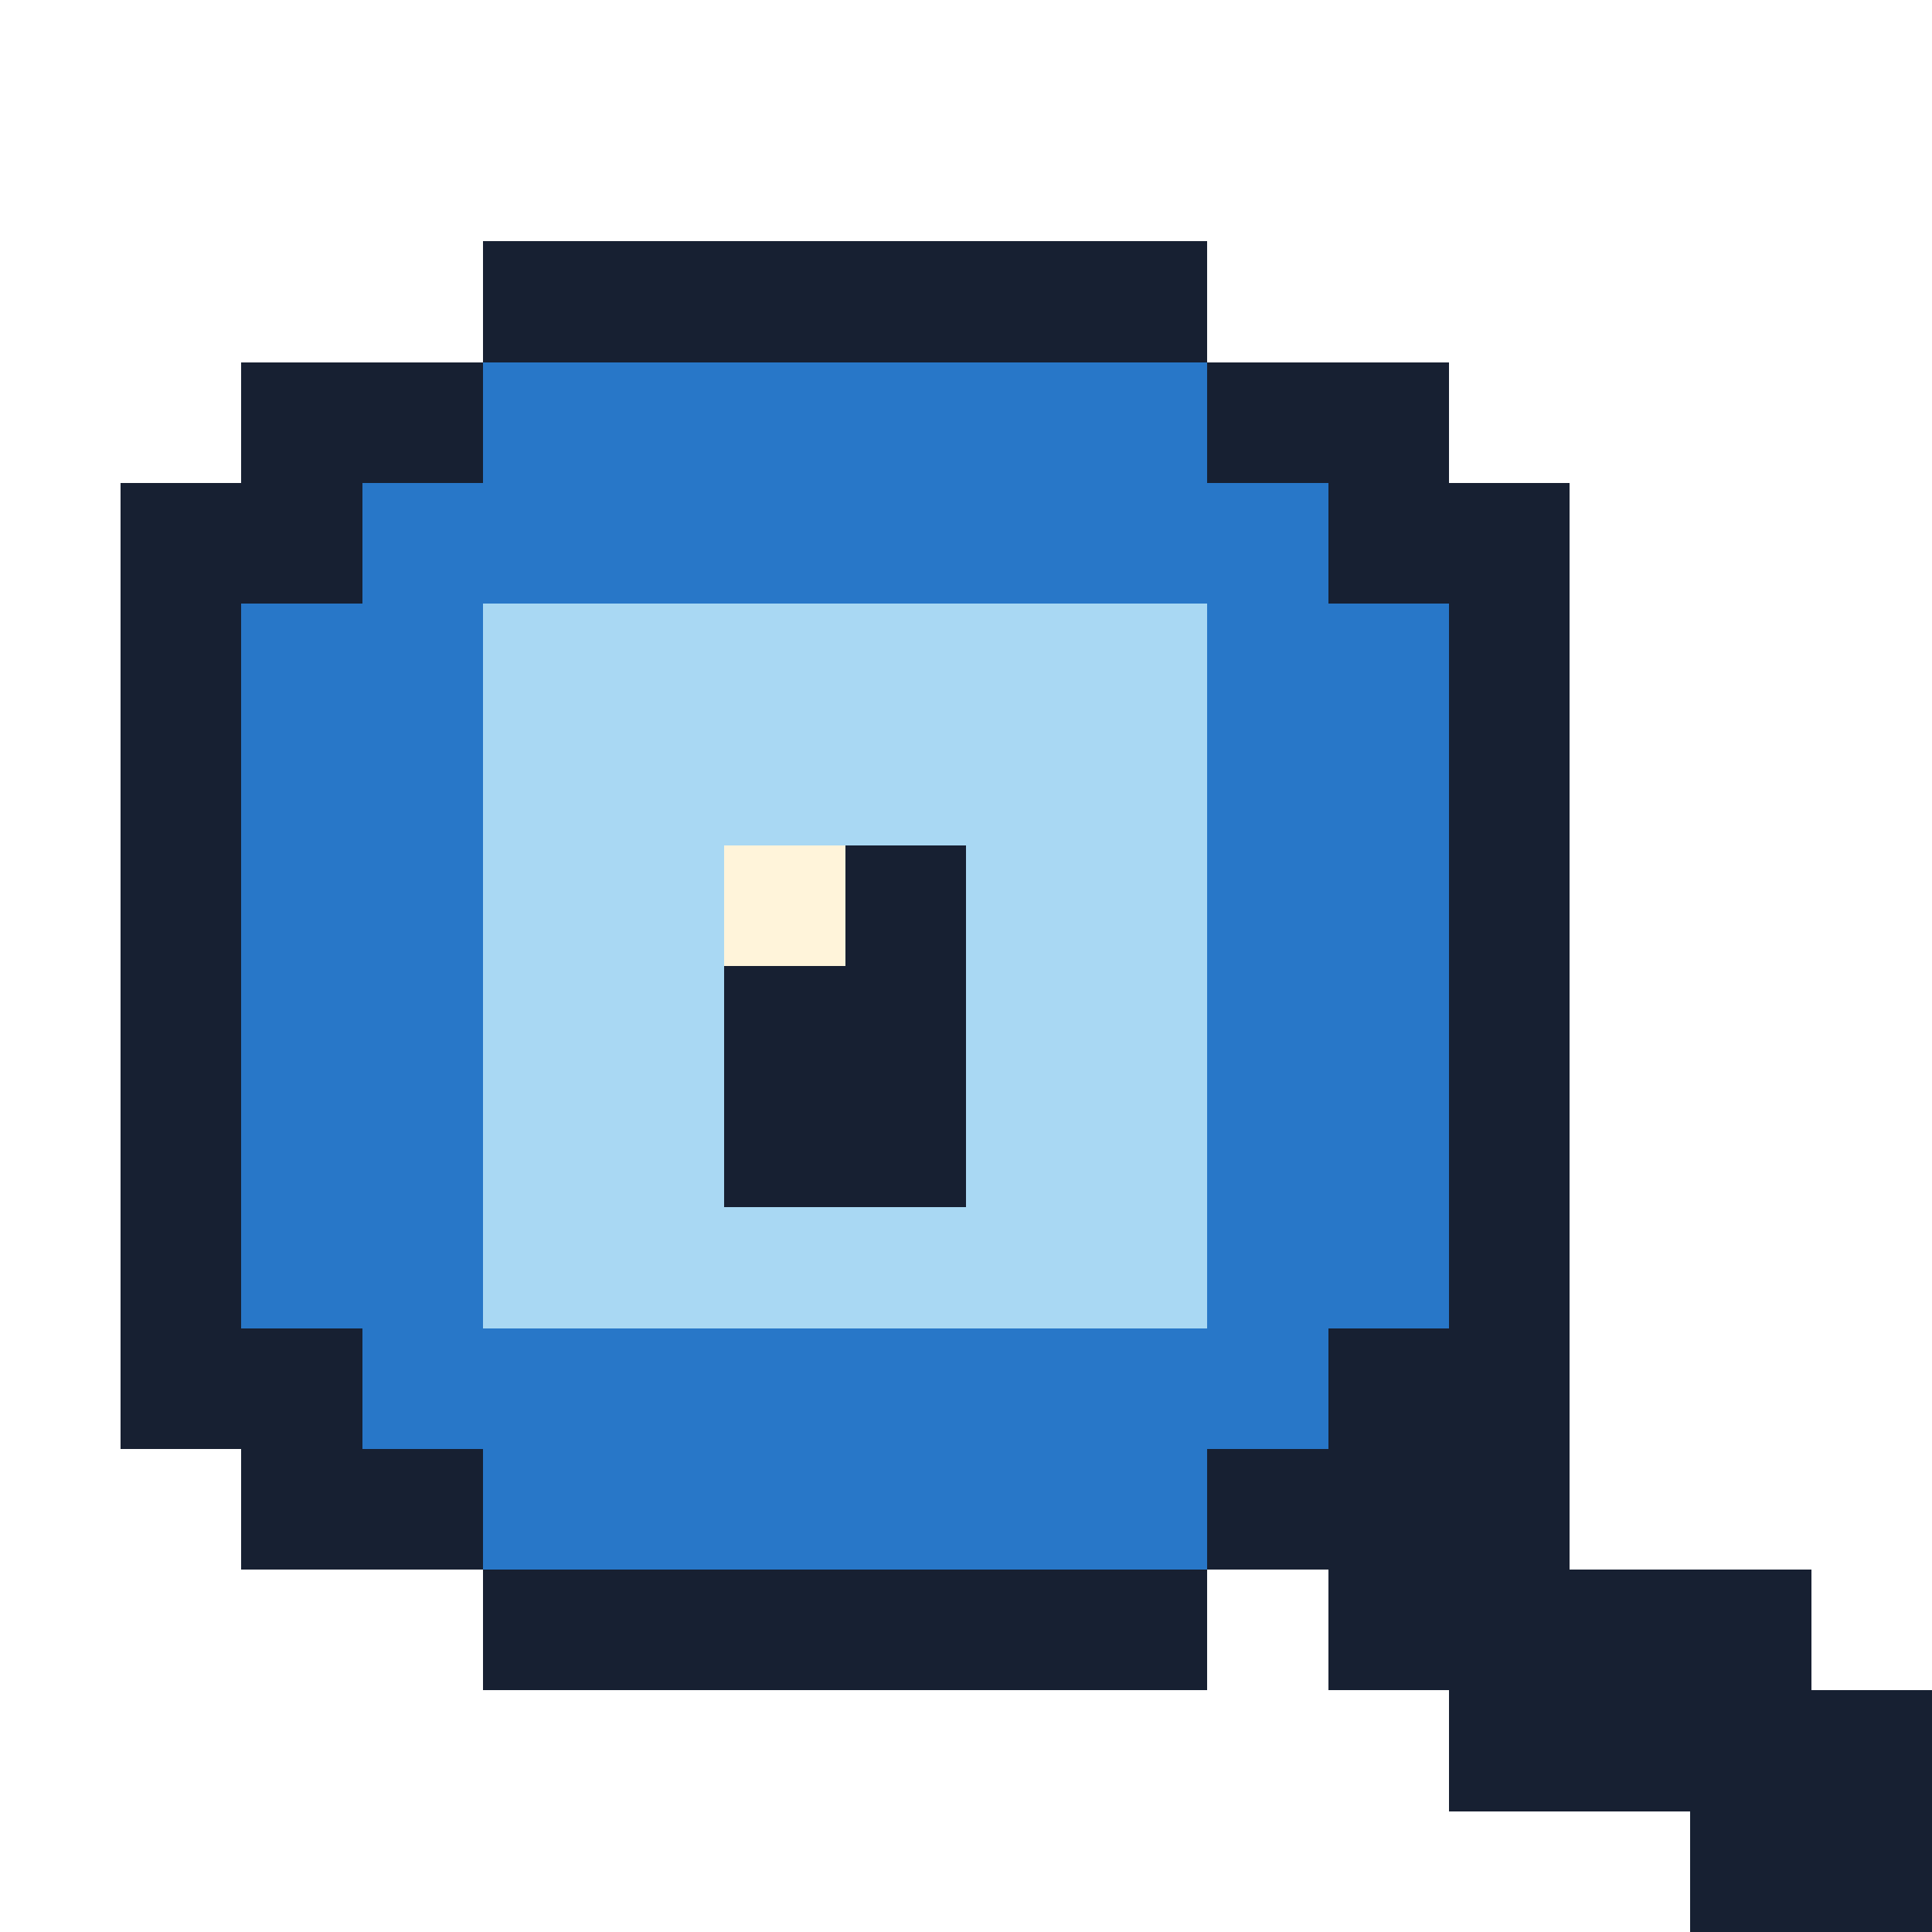
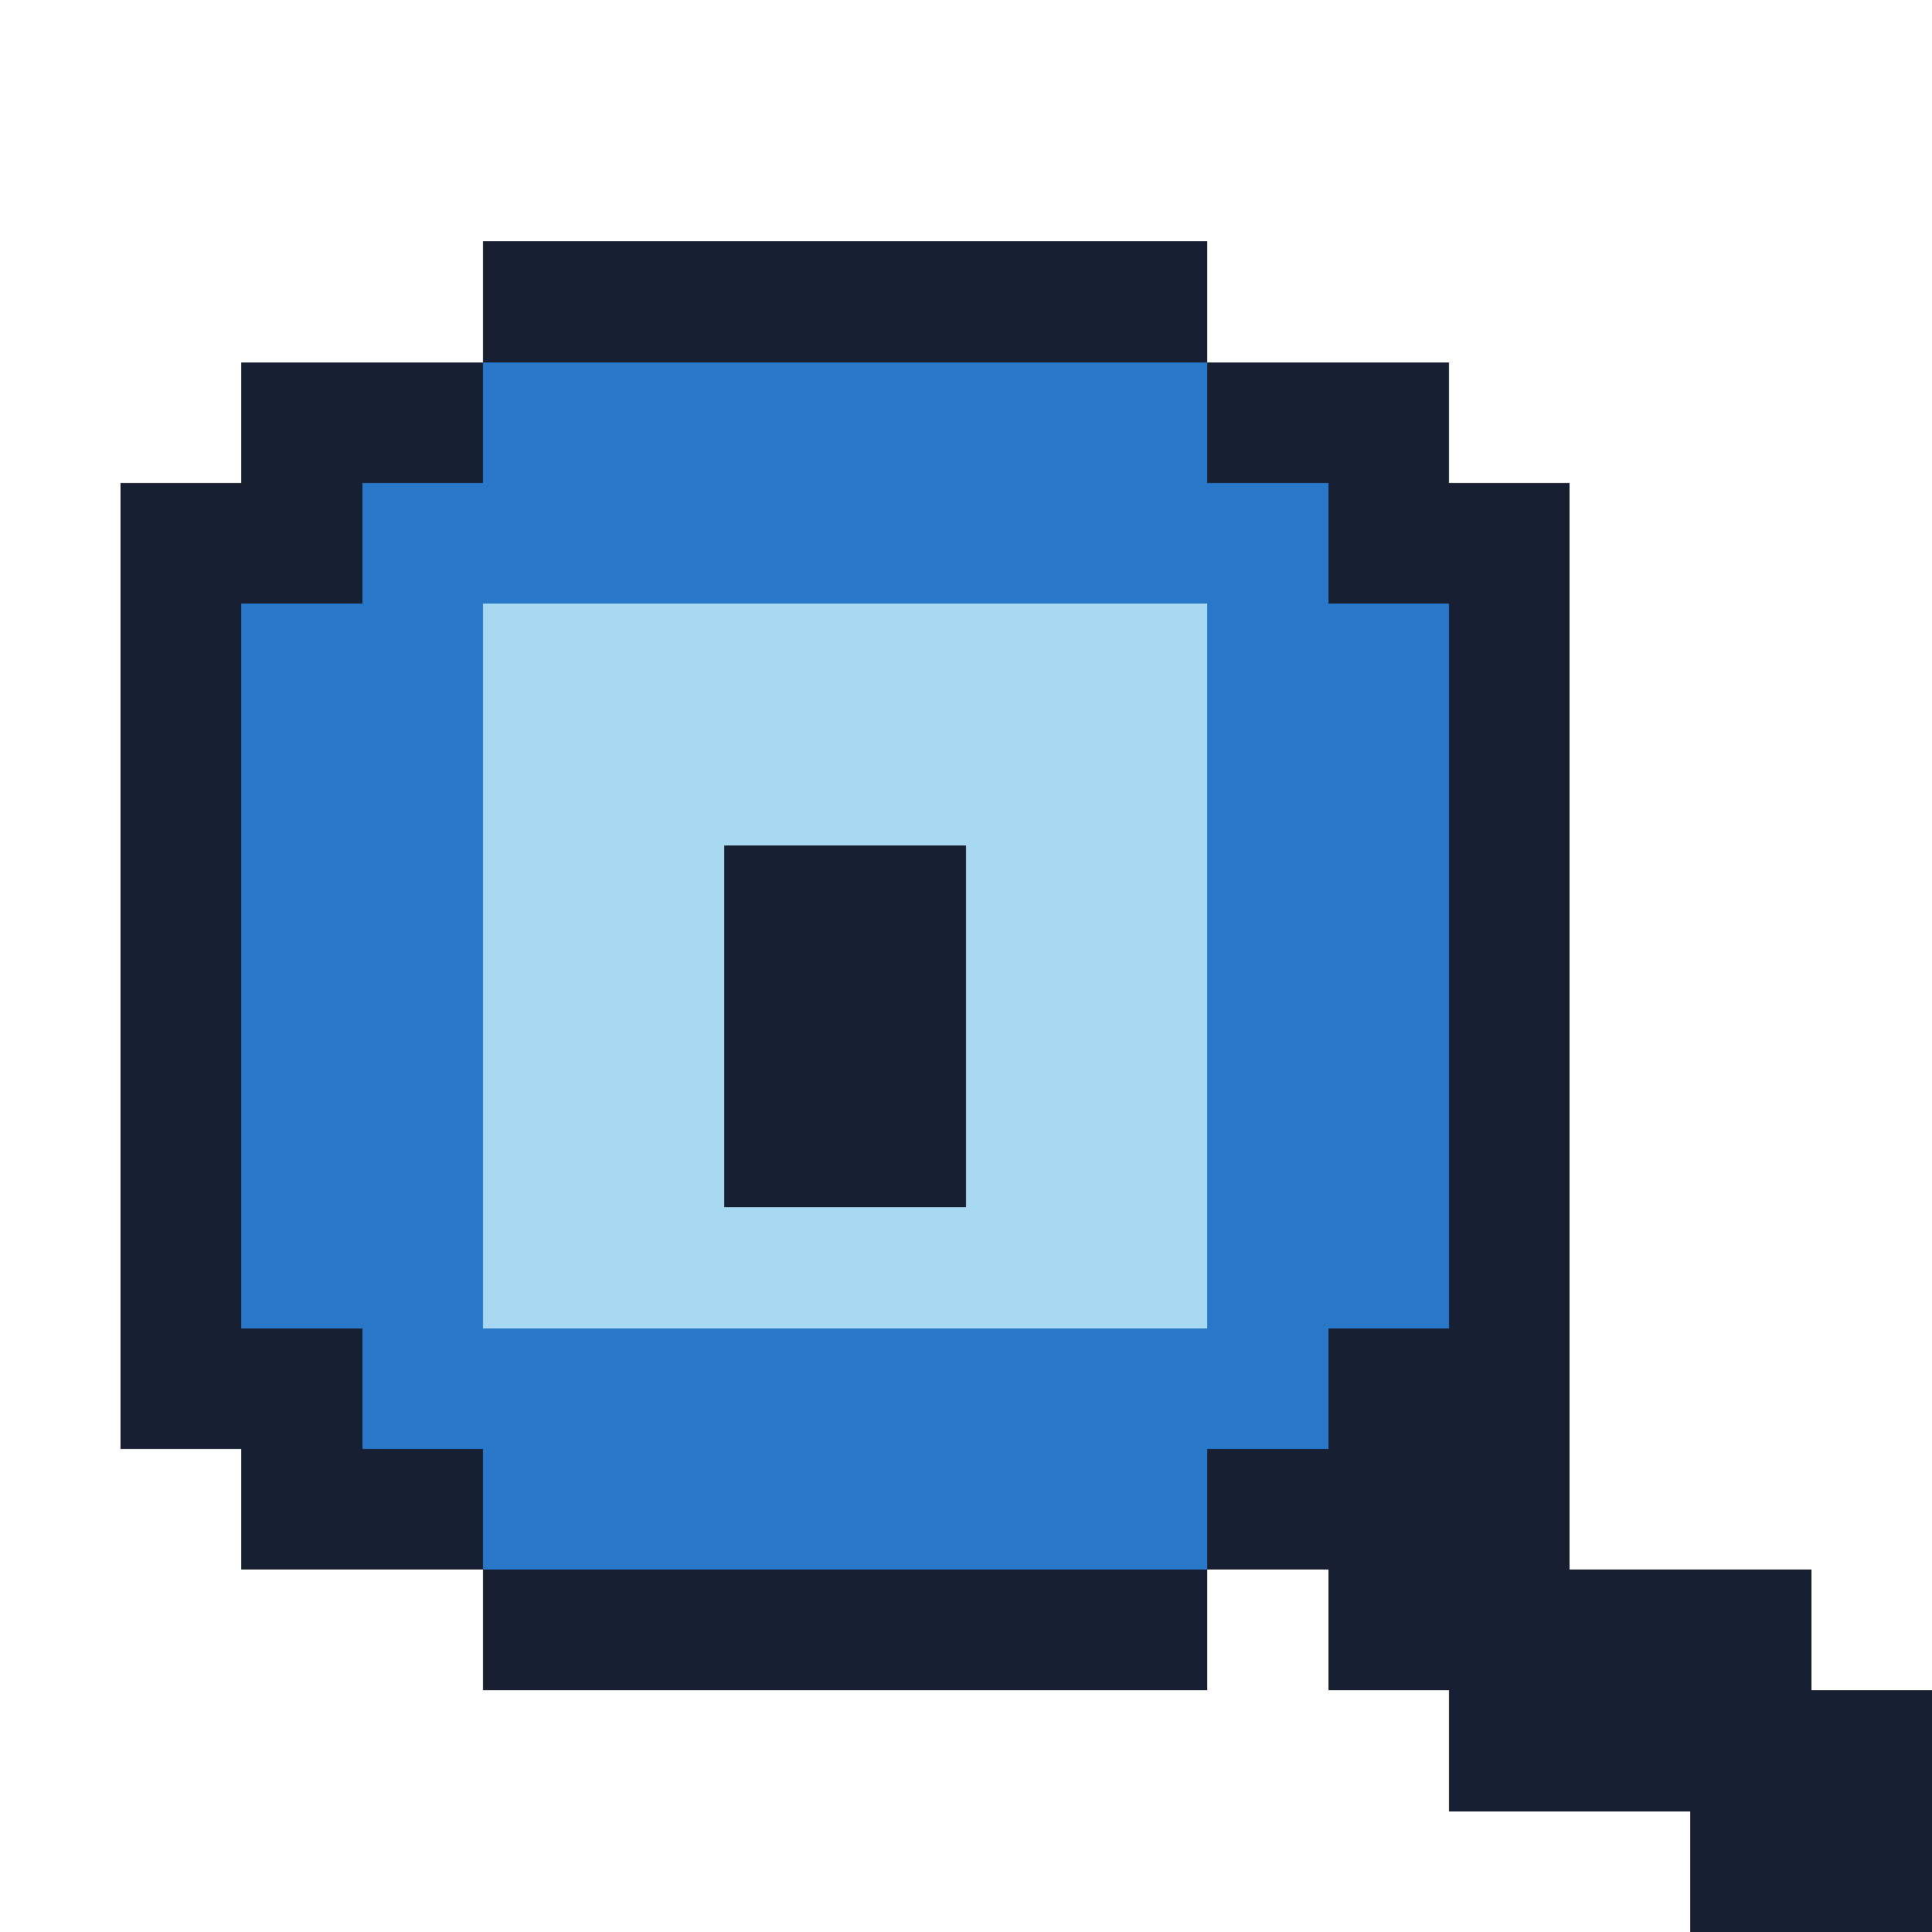
<svg xmlns="http://www.w3.org/2000/svg" viewBox="0 0 32 32" shape-rendering="crispEdges">
  <g fill="#172032">
    <rect x="8" y="4" width="12" height="2" />
    <rect x="4" y="6" width="20" height="2" />
    <rect x="2" y="8" width="24" height="16" />
    <rect x="4" y="24" width="20" height="2" />
    <rect x="8" y="26" width="12" height="2" />
    <rect x="22" y="22" width="4" height="6" />
    <rect x="24" y="26" width="6" height="4" />
    <rect x="28" y="28" width="4" height="4" />
  </g>
  <g fill="#2877c8">
    <rect x="8" y="6" width="12" height="2" />
    <rect x="6" y="8" width="16" height="2" />
    <rect x="4" y="10" width="20" height="12" />
    <rect x="6" y="22" width="16" height="2" />
    <rect x="8" y="24" width="12" height="2" />
  </g>
  <g fill="#a9d8f3">
    <rect x="8" y="10" width="12" height="12" />
  </g>
  <g fill="#172032">
    <rect x="12" y="14" width="4" height="6" />
  </g>
-   <g fill="#fff4da">
-     <rect x="12" y="14" width="2" height="2" />
-   </g>
</svg>
